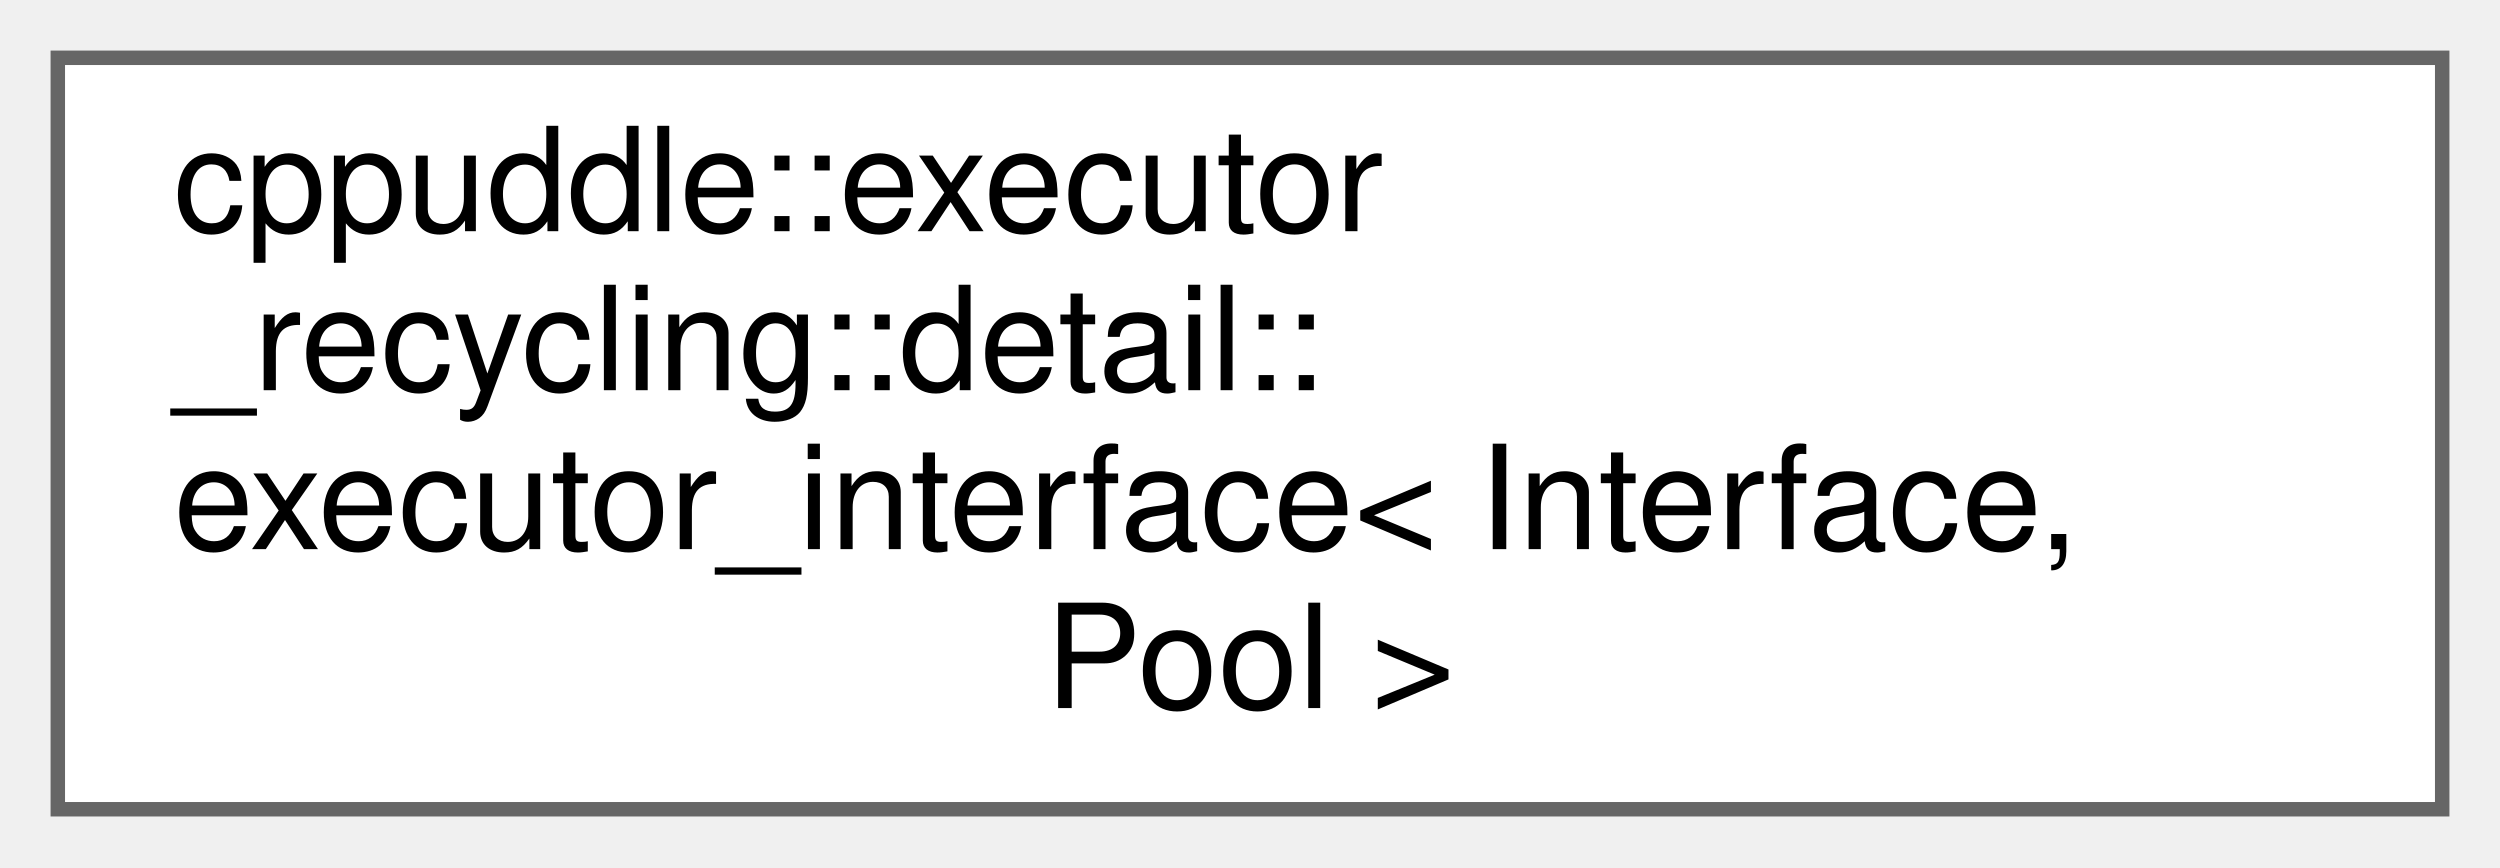
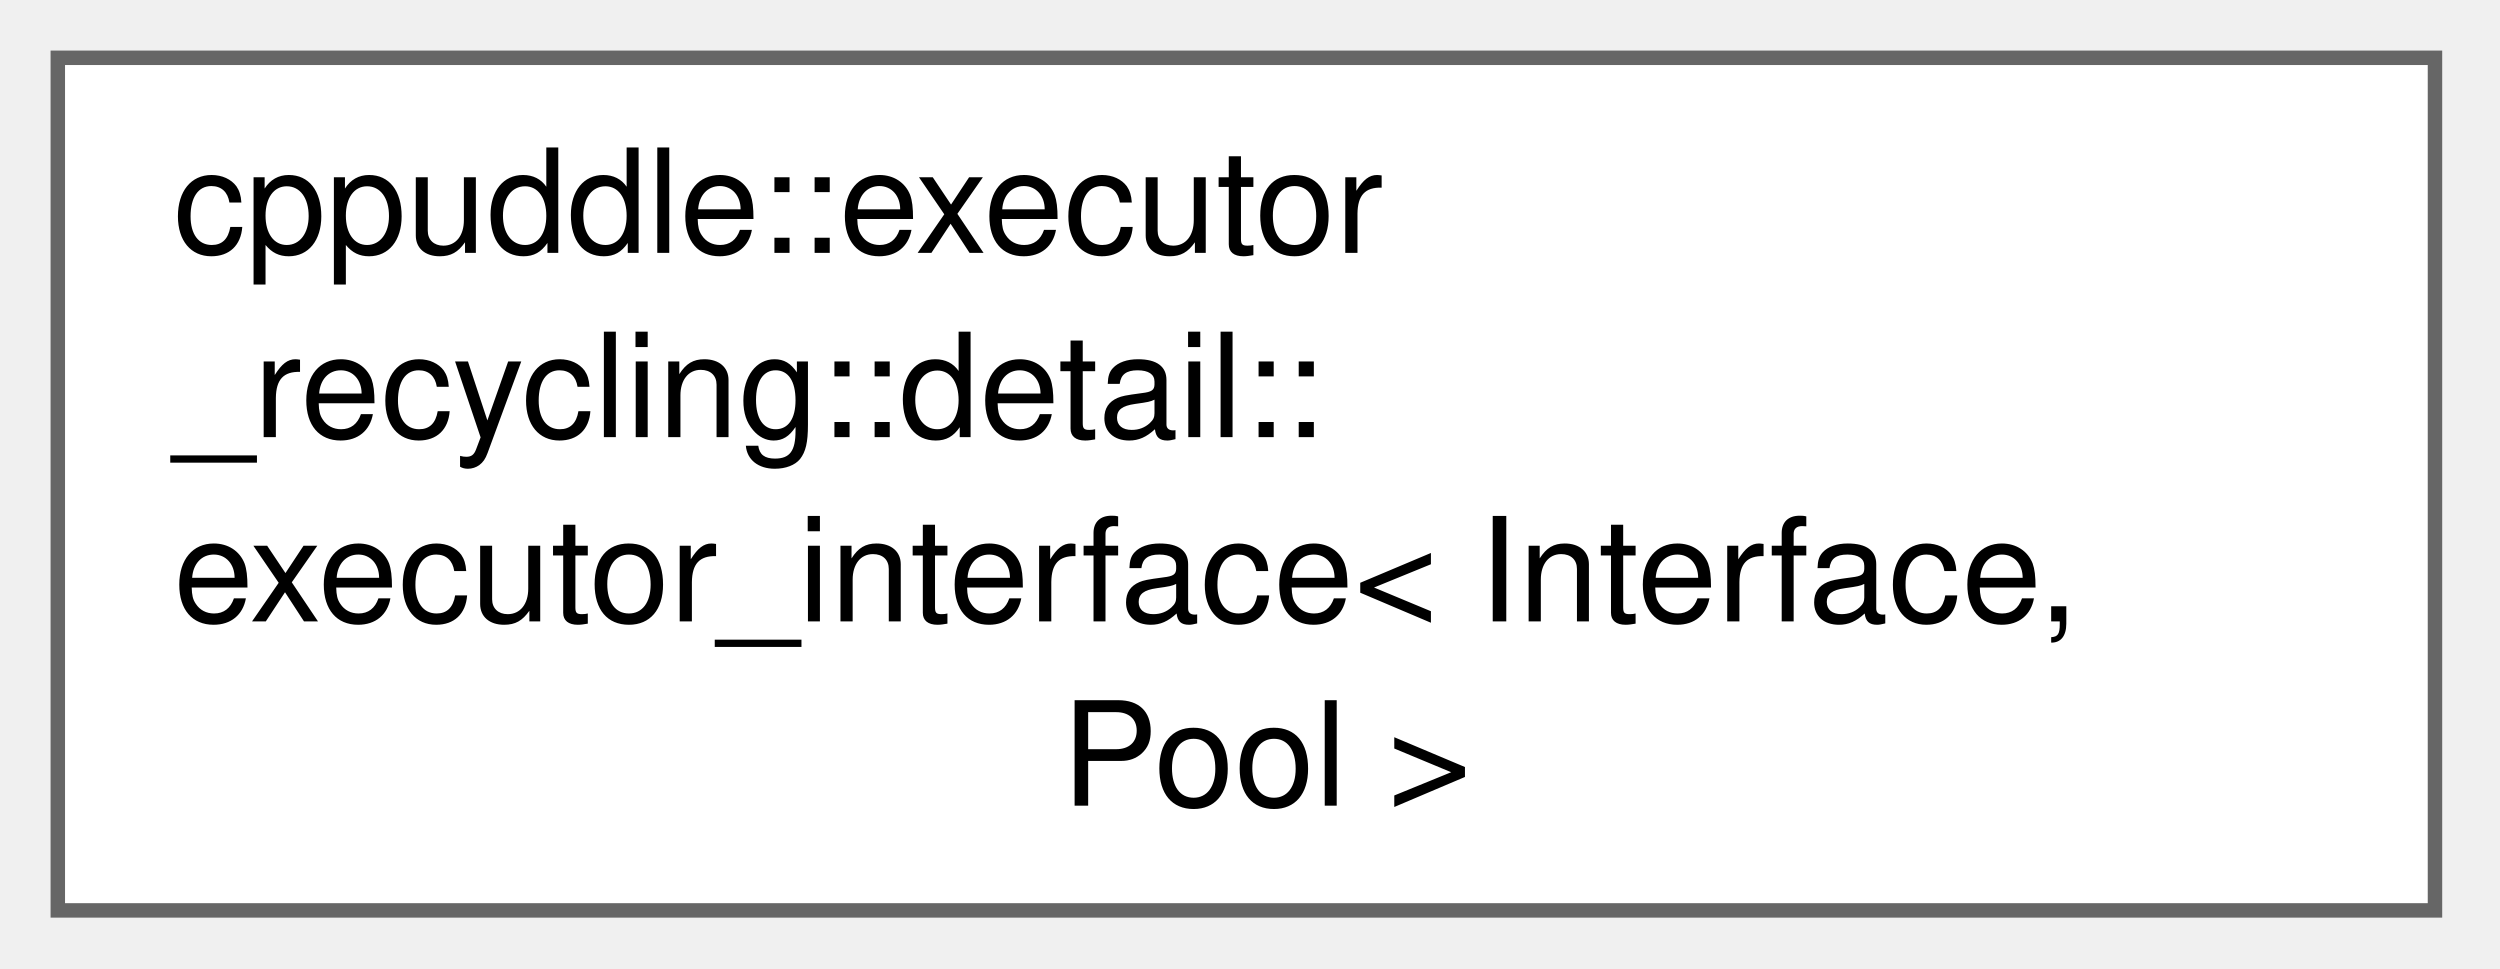
- <svg xmlns="http://www.w3.org/2000/svg" xmlns:xlink="http://www.w3.org/1999/xlink" width="173pt" height="60pt" viewBox="0.00 0.00 173.00 60.00">
-   <g id="graph0" class="graph" transform="scale(1 1) rotate(0) translate(4 56)">
+ <svg xmlns="http://www.w3.org/2000/svg" xmlns:xlink="http://www.w3.org/1999/xlink" width="173pt" height="67pt" viewBox="0.00 0.00 173.00 67.00">
+   <g id="graph0" class="graph" transform="scale(1 1) rotate(0) translate(4 63)">
    <g id="Node000000" class="node">
      <g id="a_Node000000">
        <a xlink:href="classcppuddle_1_1executor__recycling_1_1detail_1_1executor__interface.html" target="_top" xlink:title=" ">
-           <polygon fill="white" stroke="#666666" points="165,-52 0,-52 0,0 165,0 165,-52" />
-           <text text-anchor="start" x="8" y="-40" font-family="Helvetica,sans-Serif" font-size="10.00">cppuddle::executor</text>
-           <text text-anchor="start" x="8" y="-29" font-family="Helvetica,sans-Serif" font-size="10.00">_recycling::detail::</text>
-           <text text-anchor="start" x="8" y="-18" font-family="Helvetica,sans-Serif" font-size="10.00">executor_interface&lt; Interface,</text>
-           <text text-anchor="middle" x="82.5" y="-7" font-family="Helvetica,sans-Serif" font-size="10.00"> Pool &gt;</text>
+           <polygon fill="white" stroke="#666666" points="164.5,-59 0,-59 0,0 164.5,0 164.5,-59" />
+           <text xml:space="preserve" text-anchor="start" x="8" y="-45.5" font-family="Helvetica,sans-Serif" font-size="10.00">cppuddle::executor</text>
+           <text xml:space="preserve" text-anchor="start" x="8" y="-32.75" font-family="Helvetica,sans-Serif" font-size="10.00">_recycling::detail::</text>
+           <text xml:space="preserve" text-anchor="start" x="8" y="-20" font-family="Helvetica,sans-Serif" font-size="10.00">executor_interface&lt; Interface,</text>
+           <text xml:space="preserve" text-anchor="middle" x="82.25" y="-7.25" font-family="Helvetica,sans-Serif" font-size="10.00"> Pool &gt;</text>
        </a>
      </g>
    </g>
  </g>
</svg>
